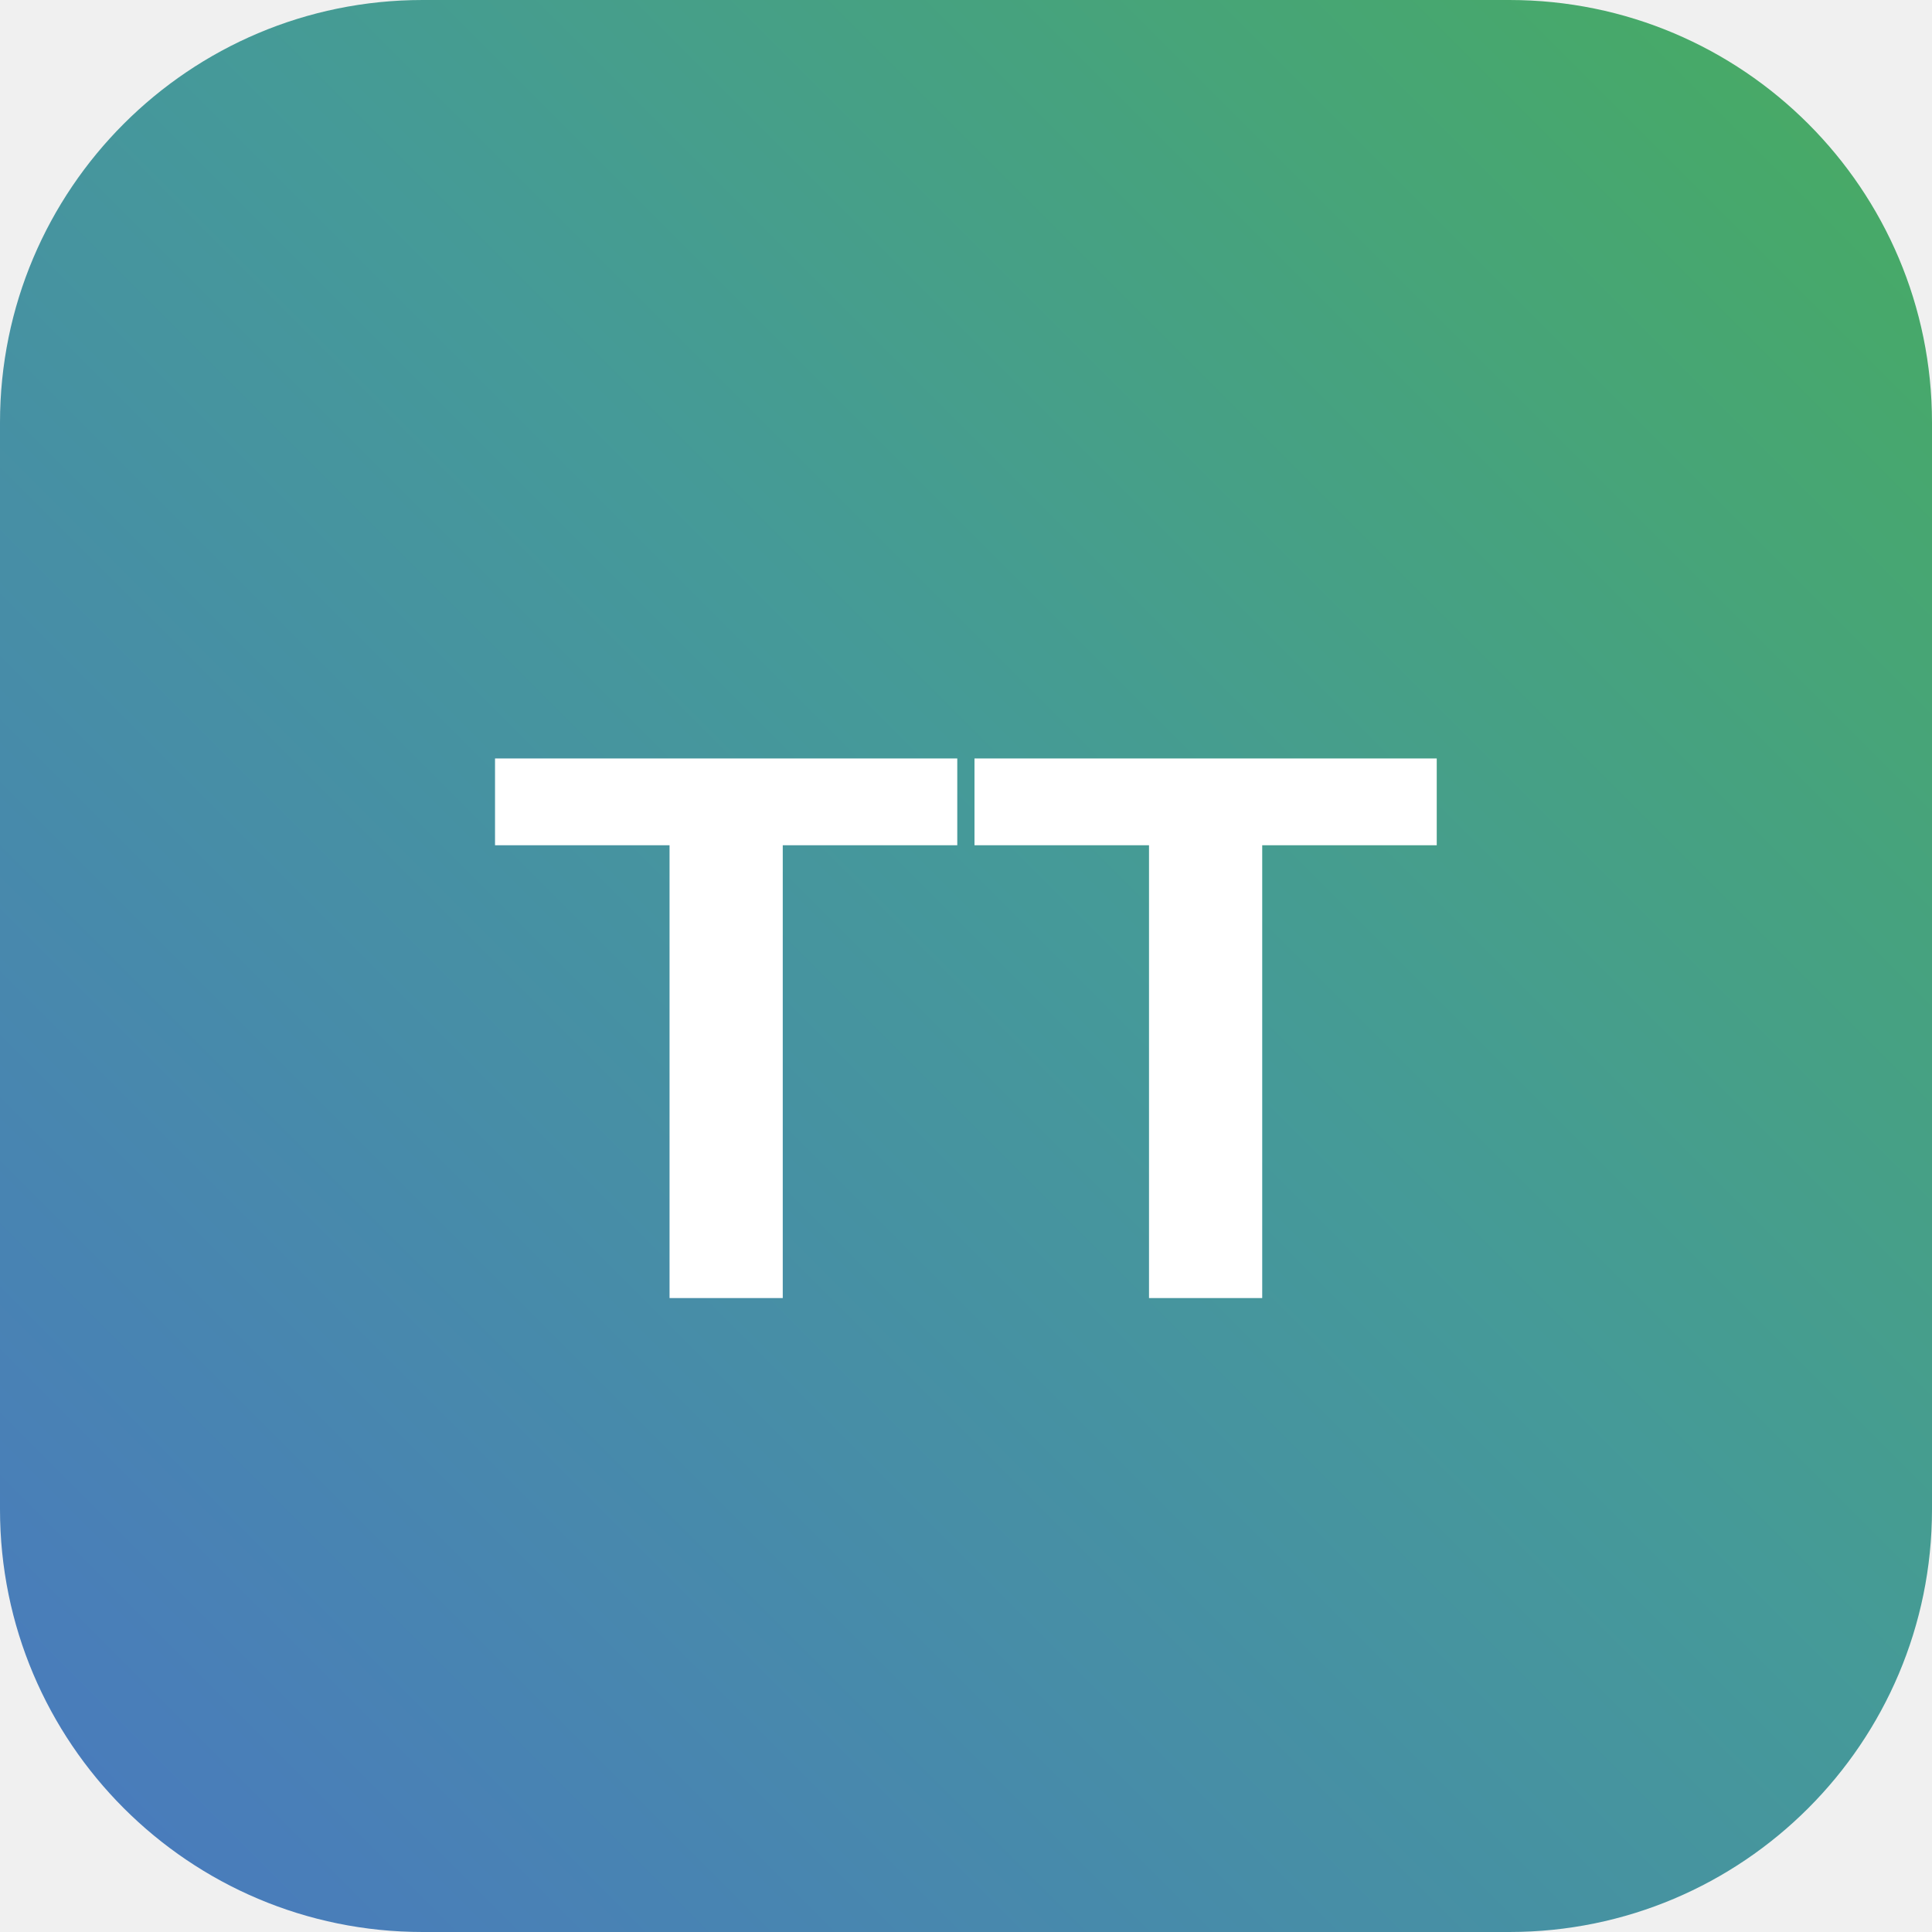
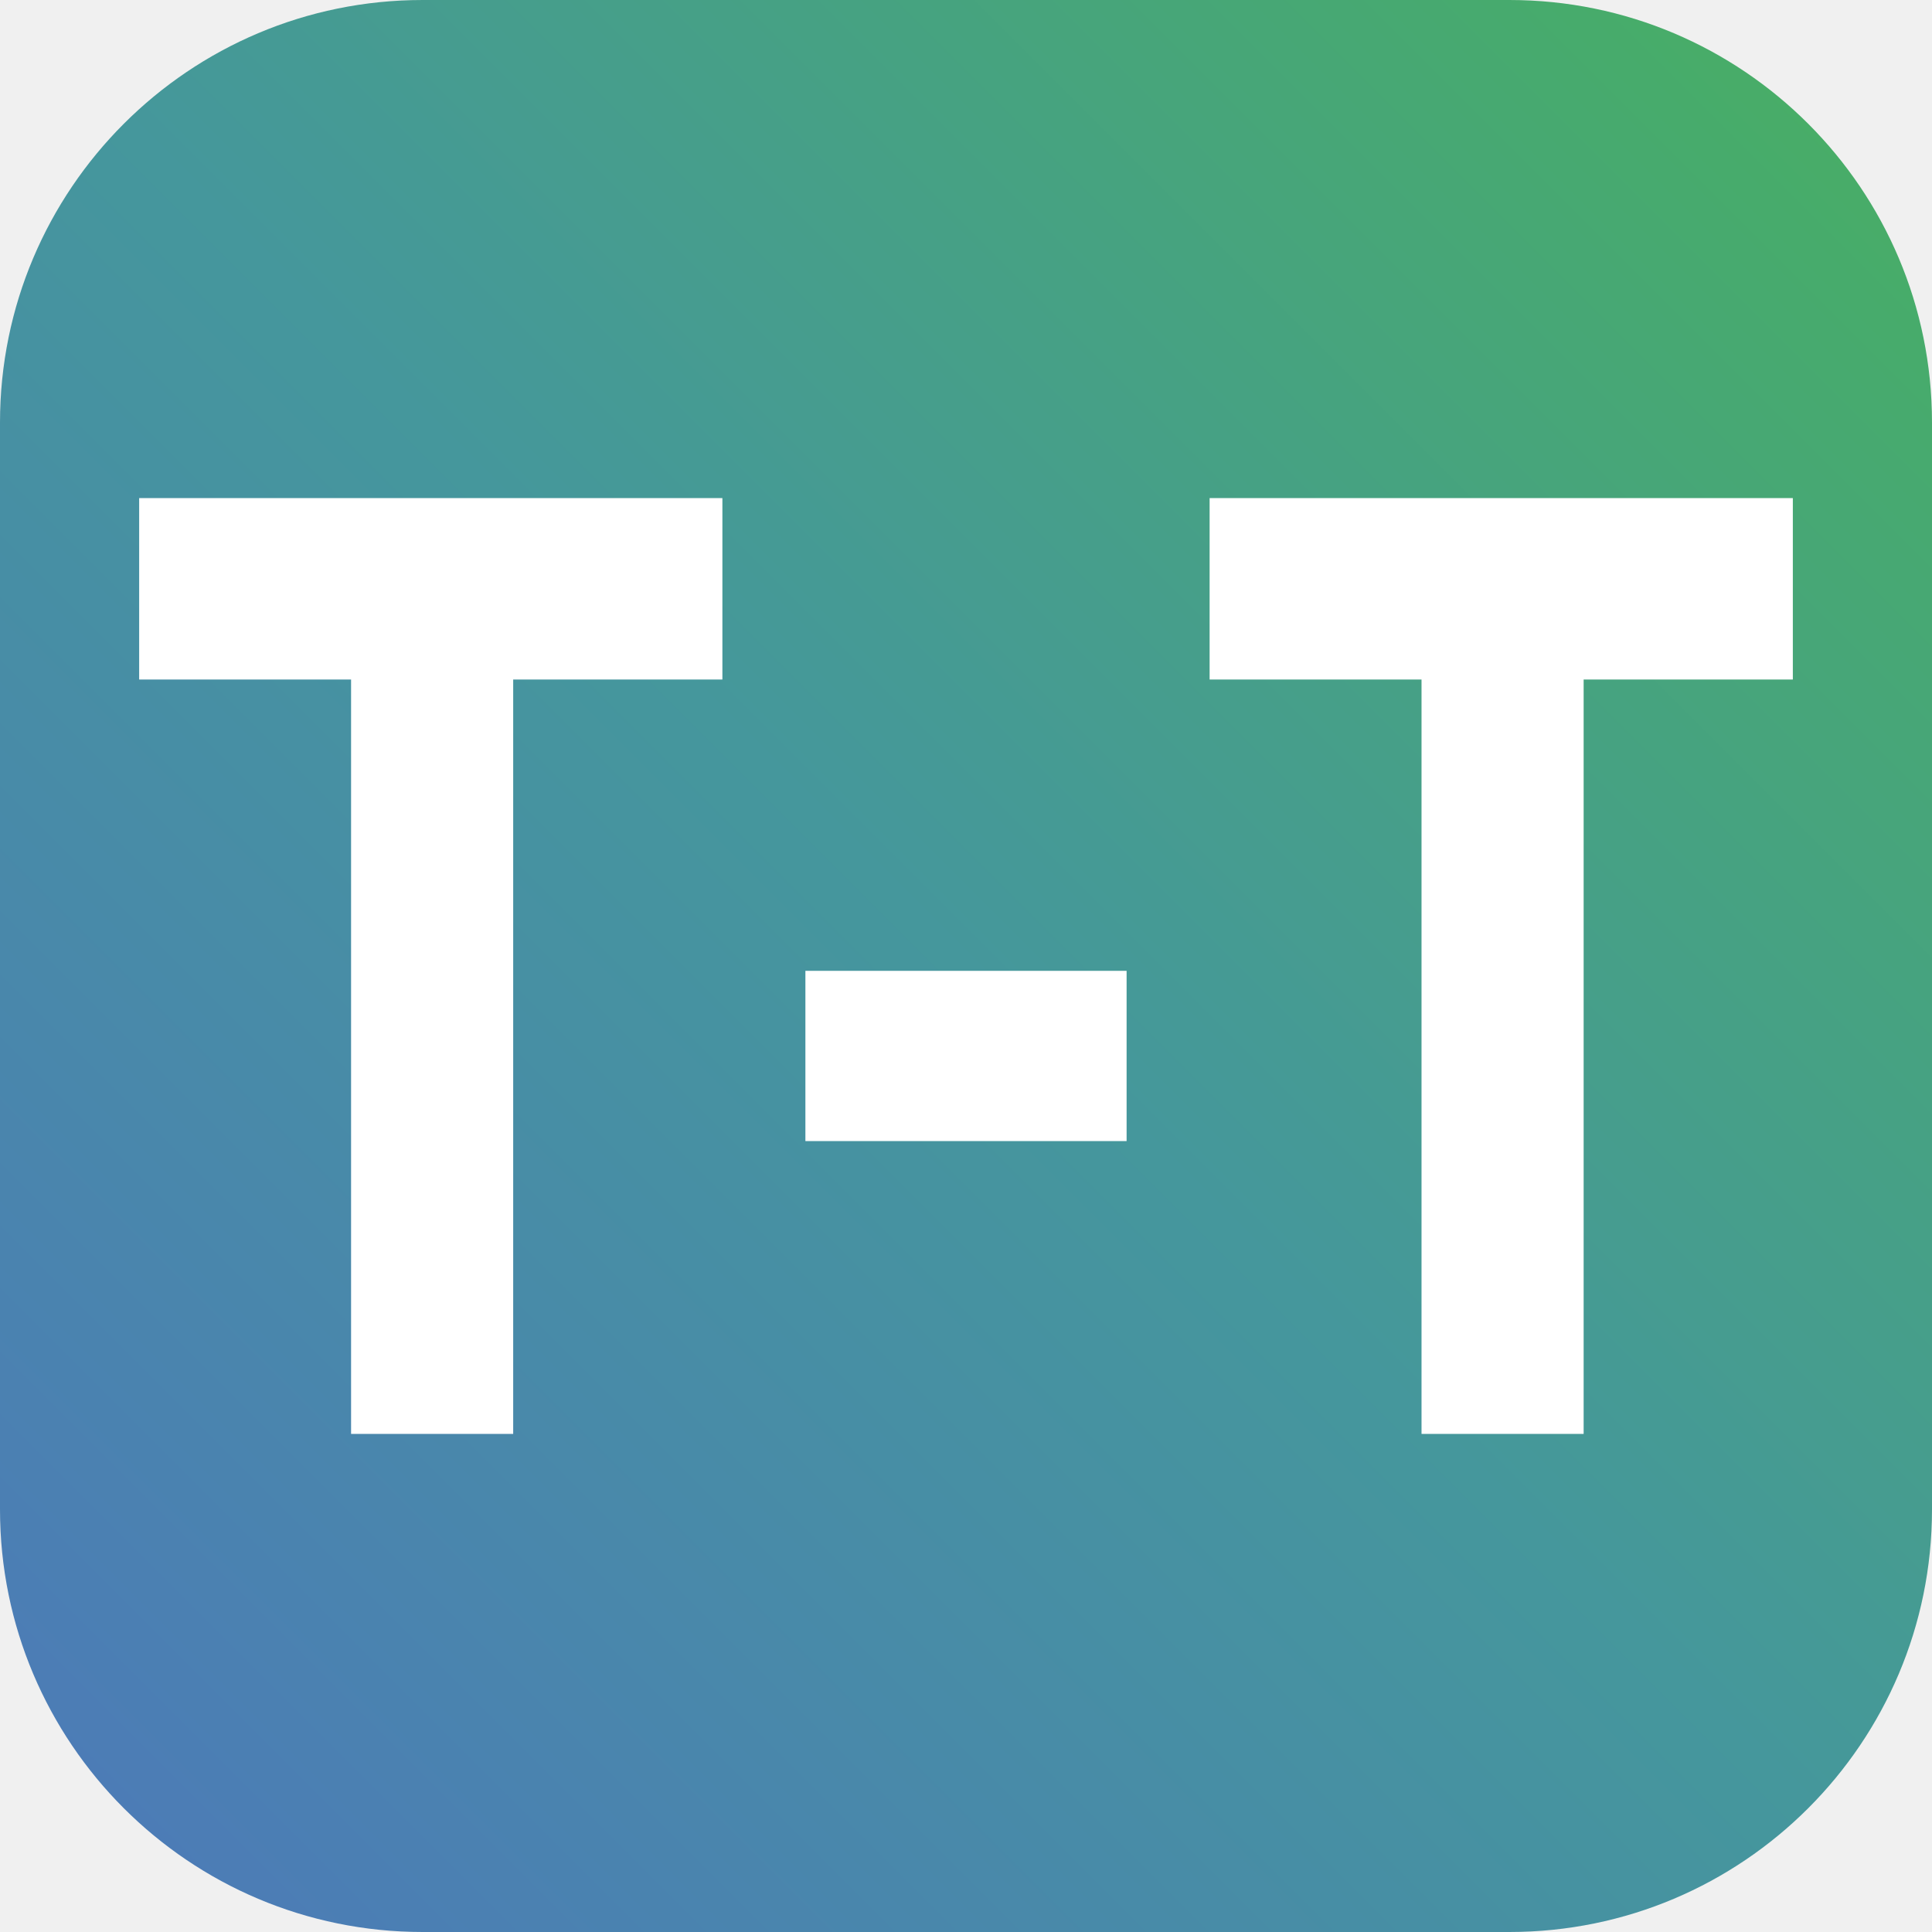
- <svg xmlns="http://www.w3.org/2000/svg" viewBox="0 0 32 32">
+ <svg xmlns="http://www.w3.org/2000/svg" viewBox="0 0 64 64">
  <defs>
    <linearGradient id="g" x1="0" y1="1" x2="1" y2="0">
-       <stop offset="0" stop-color="#4a78c0" />
-       <stop offset=".55" stop-color="#459a98" />
-       <stop offset="1" stop-color="#48ac5f" />
+       <stop offset="0" stop-color="#4d78ba" />
+       <stop offset=".5" stop-color="#45979c" />
+       <stop offset="1" stop-color="#48b060" />
    </linearGradient>
  </defs>
-   <rect width="32" height="32" rx="7" fill="url(#g)" />
-   <text x="16" y="21.5" text-anchor="middle" font-family="Arial, Helvetica, sans-serif" font-weight="900" font-size="13" fill="#fff">TT</text>
+   <rect width="64" height="64" rx="14" fill="url(#g)" />
+   <path fill="#fff" d="M4.61 16.50h19.32v6.01h-6.93v24.99h-5.37v-24.99h-7.02z" />
+   <rect fill="#fff" x="26.68" y="32.16" width="10.64" height="5.64" />
+   <path fill="#fff" d="M40.07 16.50h19.32v6.01h-6.93v24.99h-5.37v-24.99h-7.02z" />
</svg>
